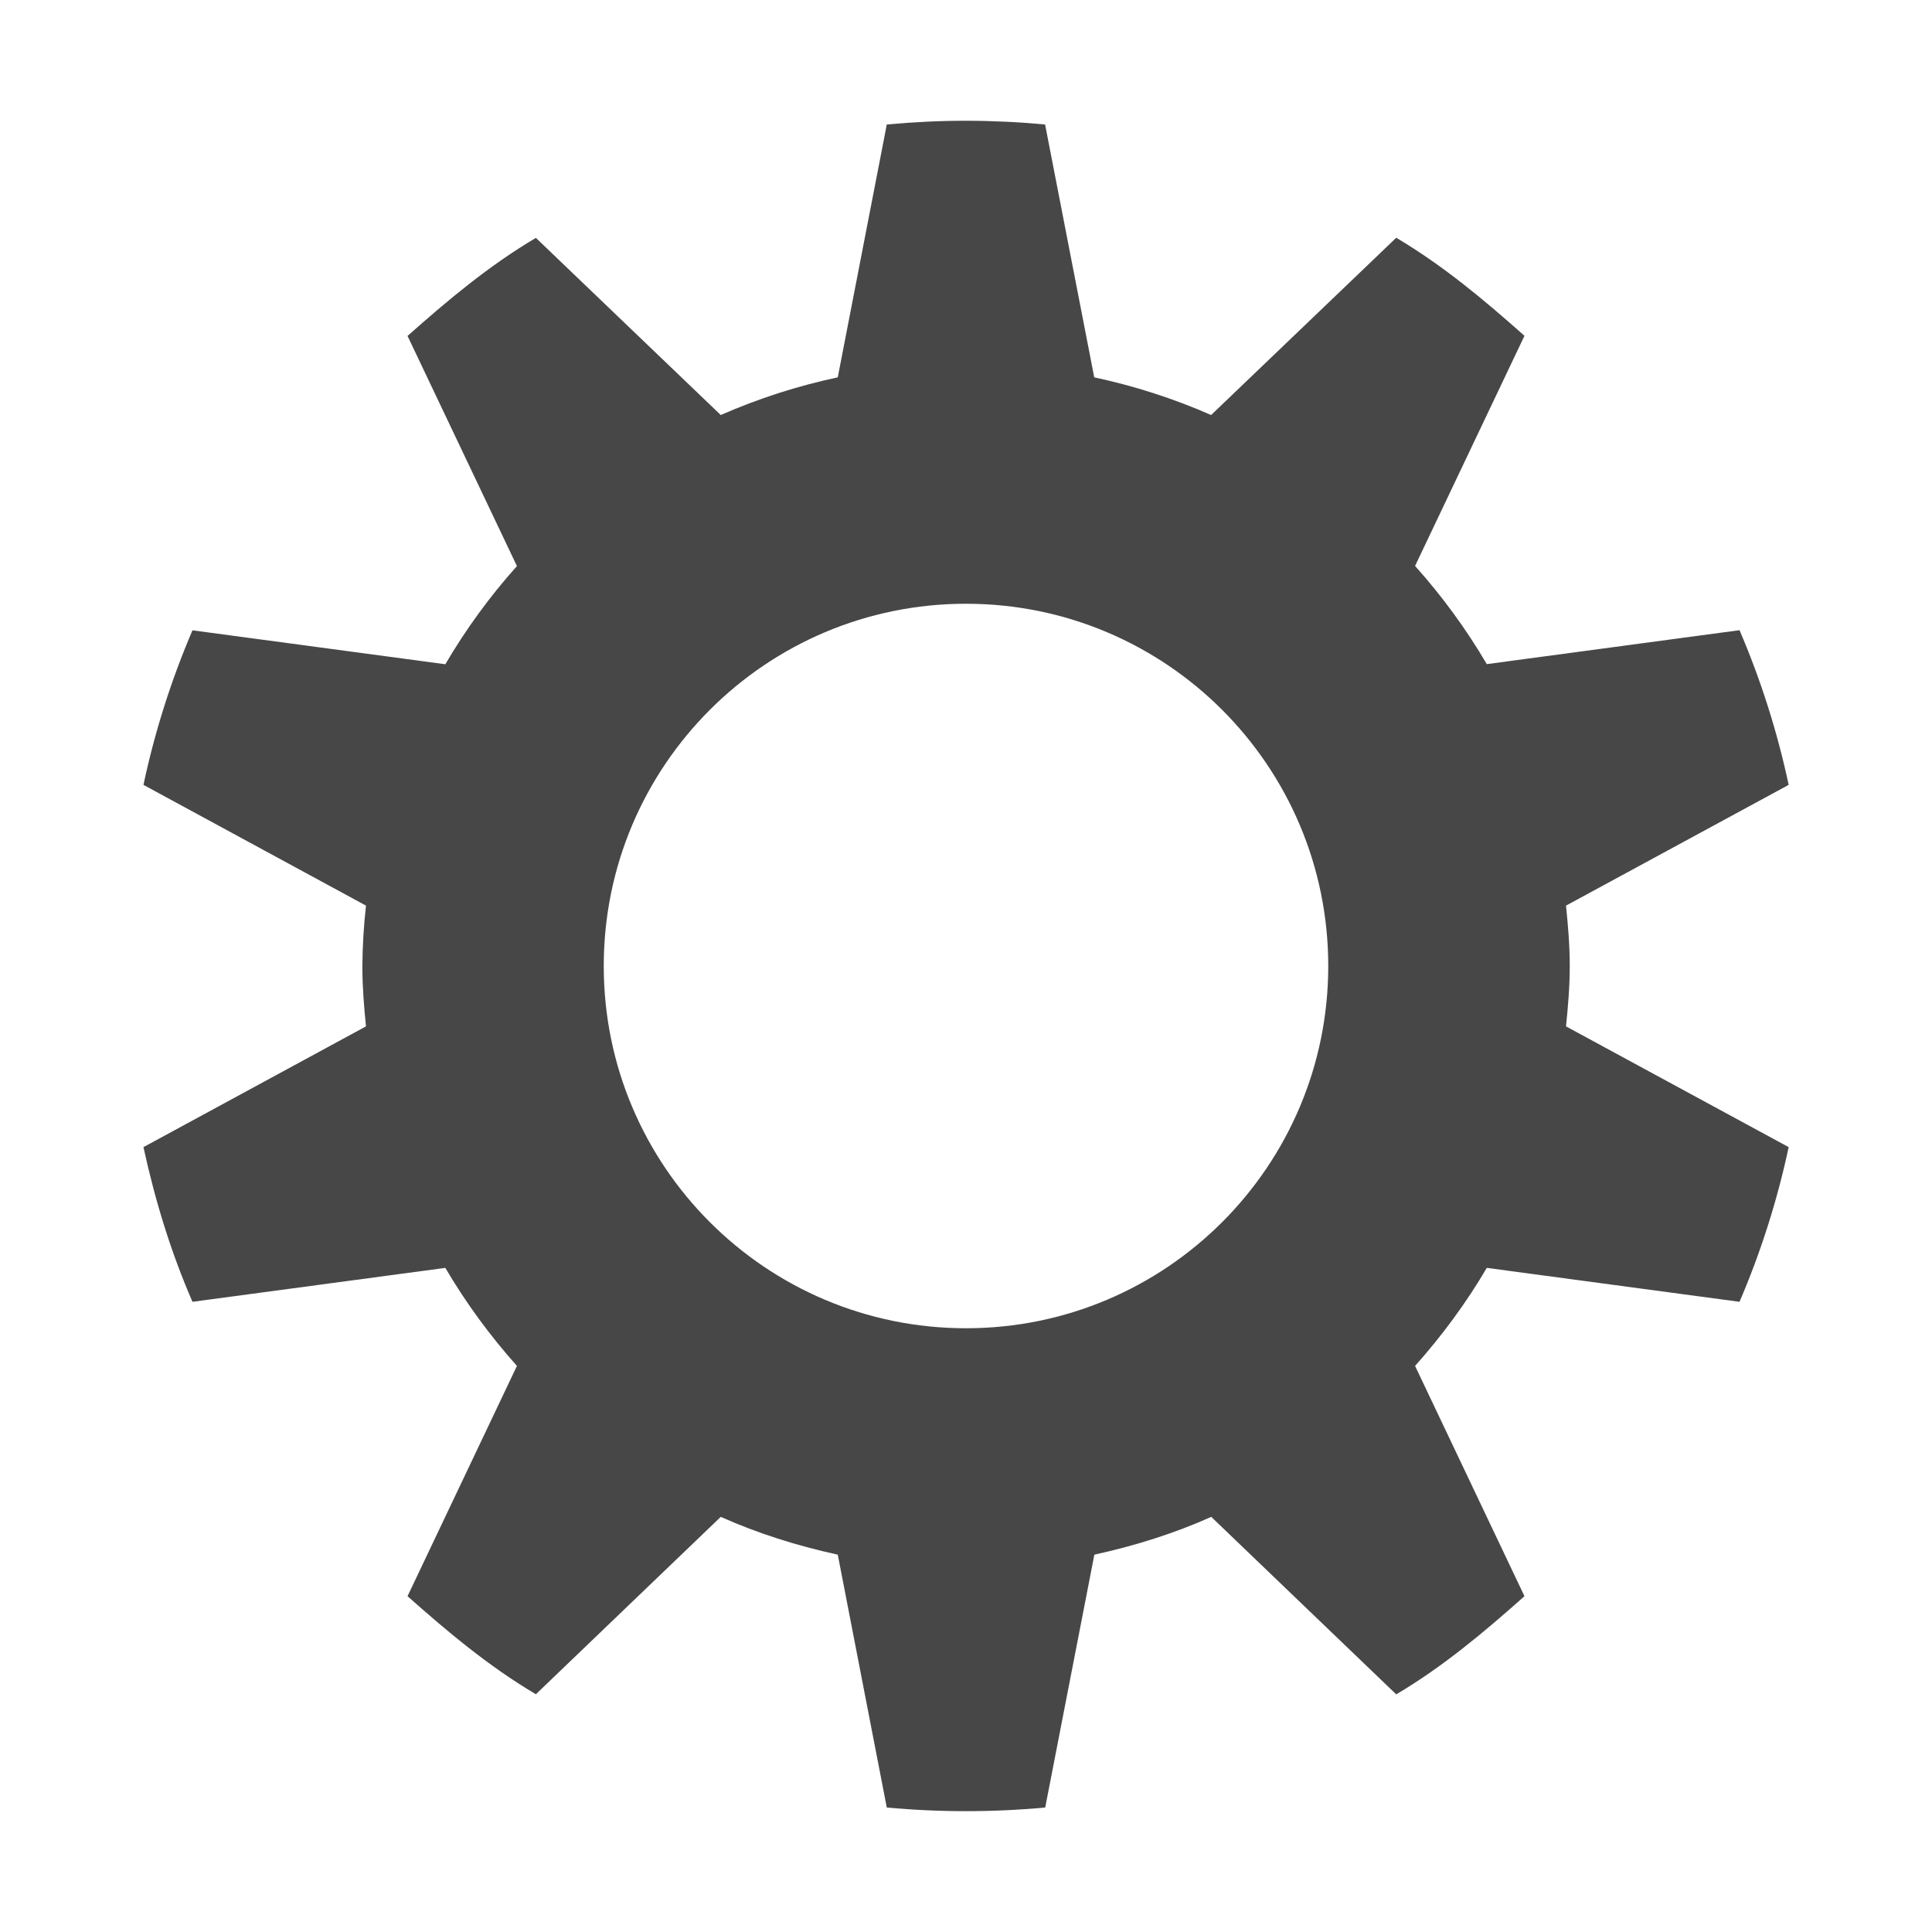
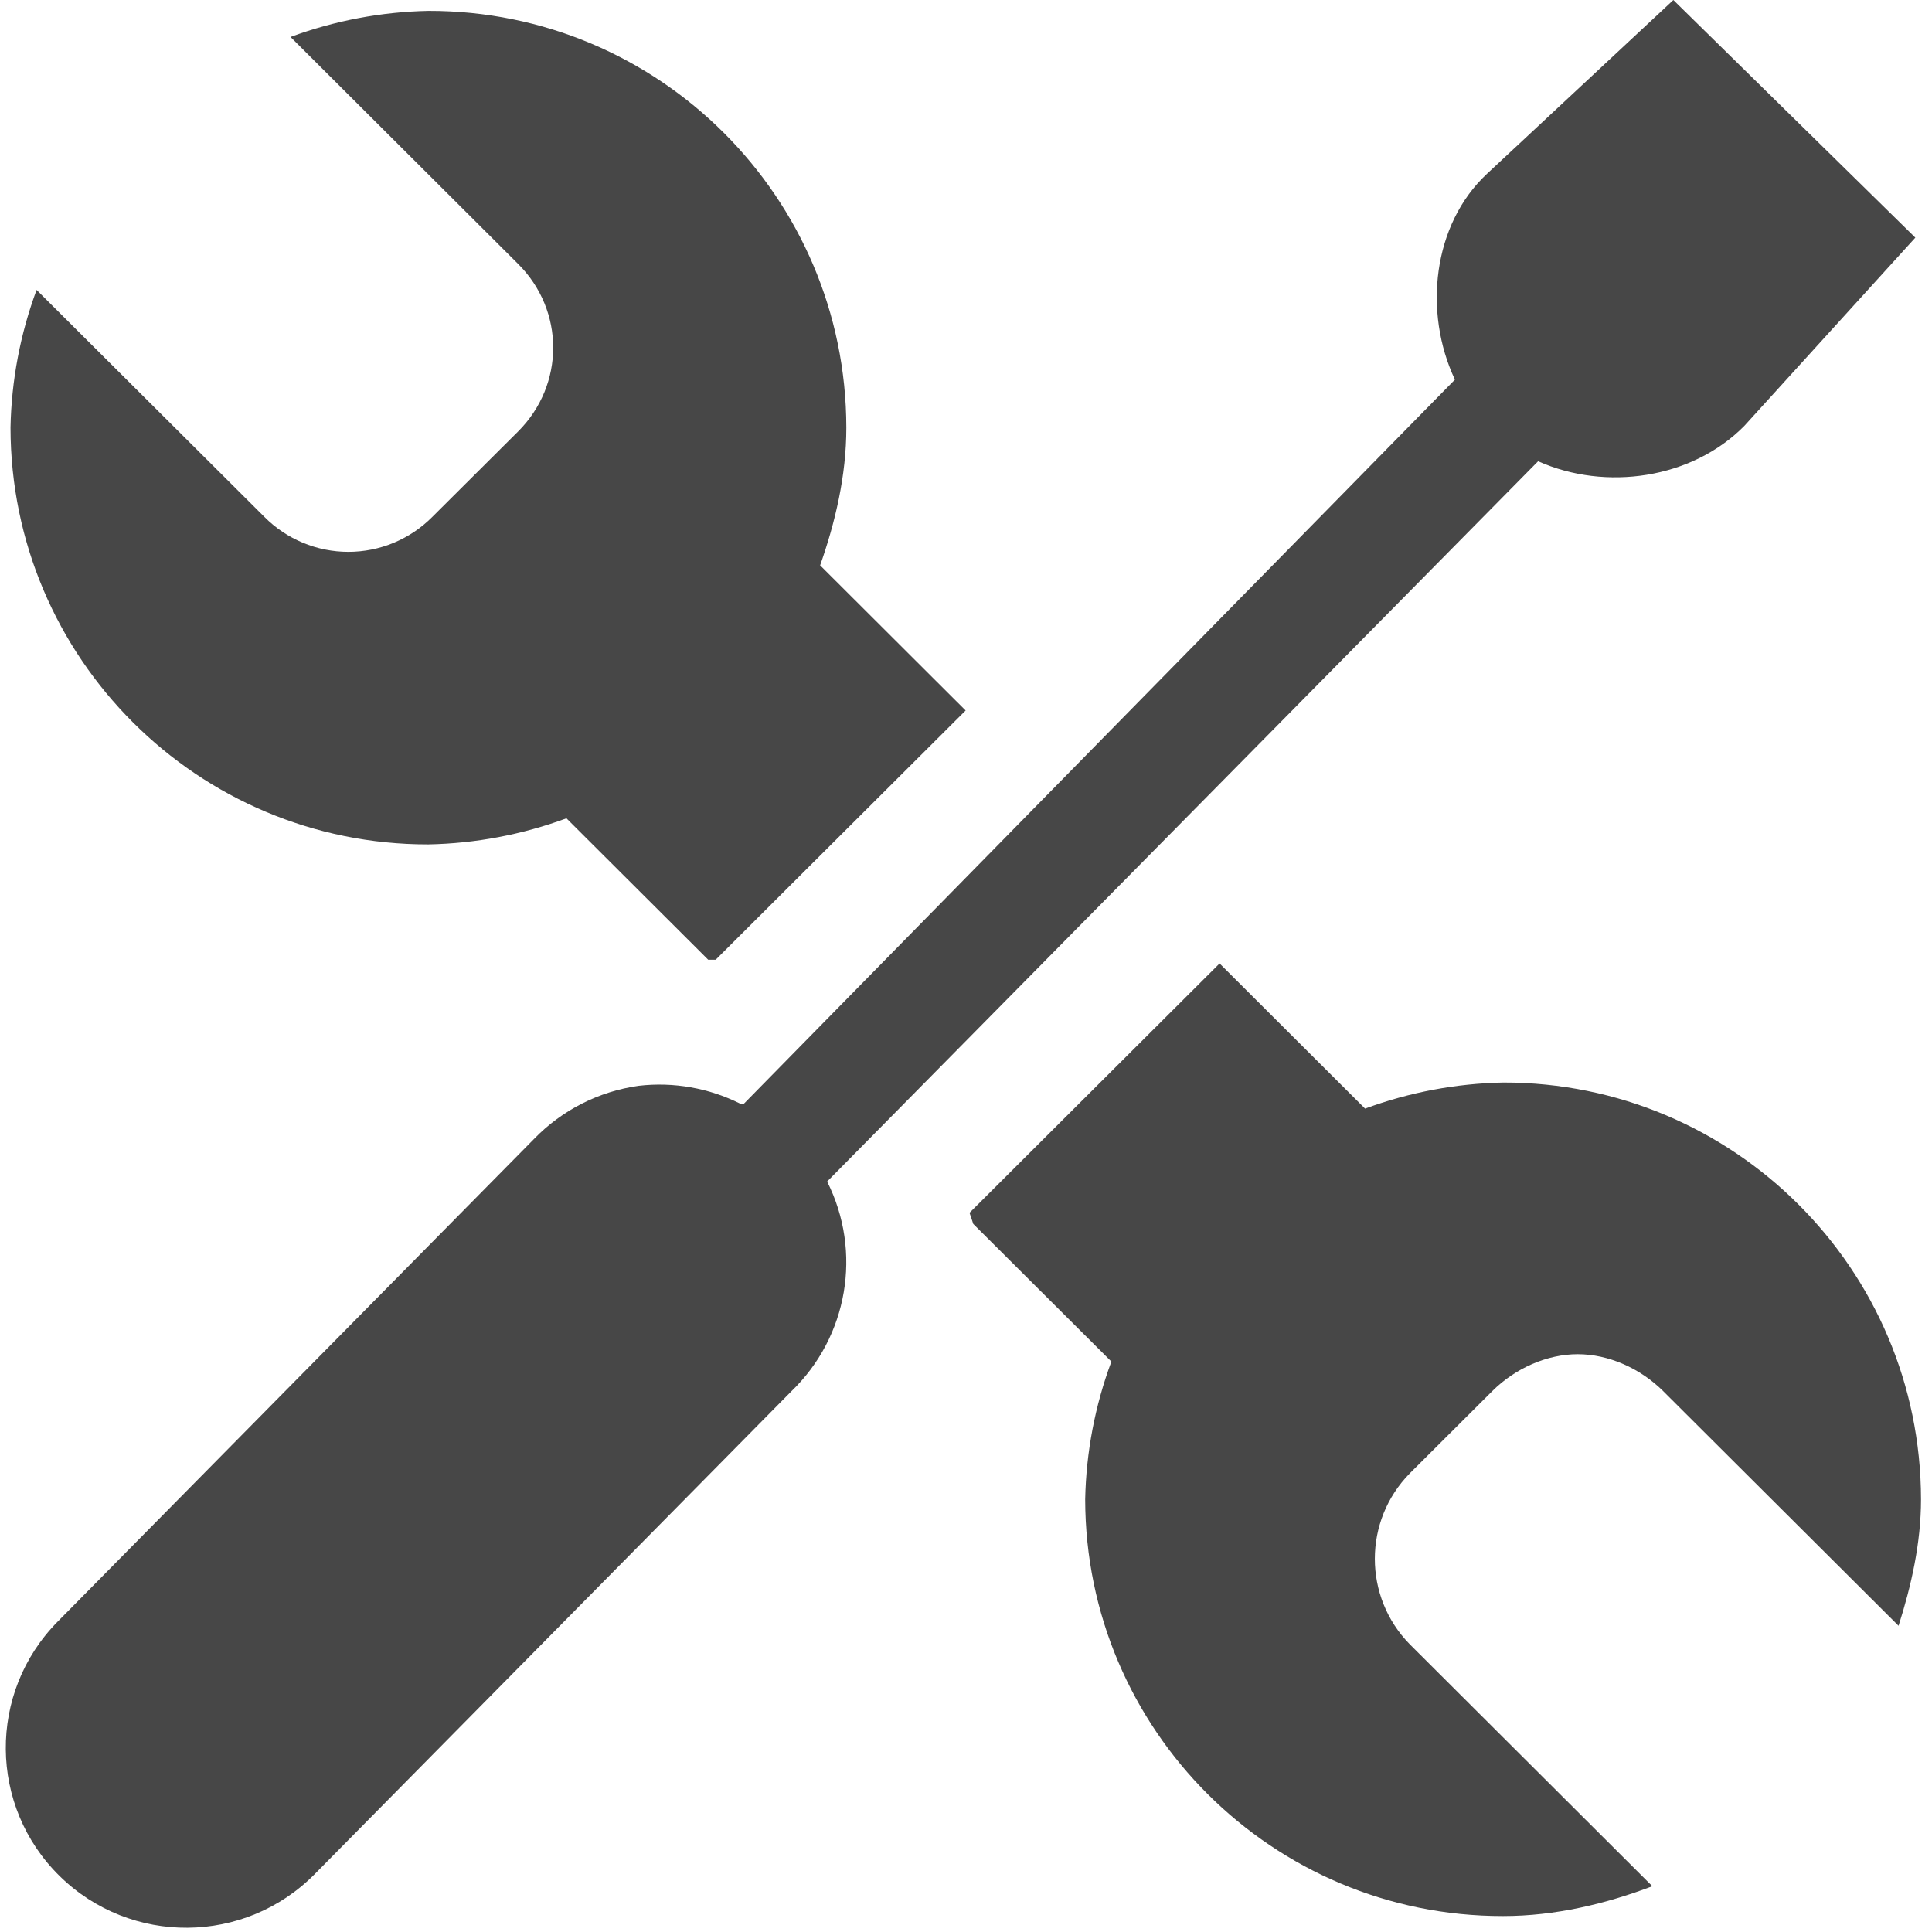
<svg xmlns="http://www.w3.org/2000/svg" width="16" height="16">
-   <path d="M8 1c-.22 0-.44.011-.656.031l-.406 2.094a5.012 5.012 0 0 0-.969.312L4.438 1.97c-.389.23-.727.514-1.063.812l.906 1.906a5.057 5.057 0 0 0-.593.813l-2.094-.281A6.91 6.91 0 0 0 1.188 6.5l1.843 1a4.826 4.826 0 0 0-.03.5c0 .173.013.332.03.5l-1.843 1c.097.445.228.872.406 1.281l2.094-.281c.17.29.371.563.593.812l-.906 1.907c.336.298.674.582 1.063.812l1.531-1.469c.306.137.634.24.969.313l.406 2.094a7.118 7.118 0 0 0 1.312 0l.407-2.094c.334-.073.663-.176.968-.313l1.532 1.47c.388-.23.727-.515 1.062-.813l-.906-1.907c.222-.249.424-.522.594-.812l2.093.281a6.91 6.91 0 0 0 .407-1.281l-1.844-1c.017-.168.031-.327.031-.5s-.014-.332-.031-.5l1.844-1a6.908 6.908 0 0 0-.407-1.281l-2.093.281a5.057 5.057 0 0 0-.594-.813l.906-1.906c-.335-.298-.674-.582-1.062-.812L10.03 3.437a5.015 5.015 0 0 0-.968-.312l-.407-2.094A7.118 7.118 0 0 0 8 1zm0 4a3 3 0 1 1 0 6 3 3 0 0 1 0-6z" style="marker:none" color="#000" overflow="visible" fill="#474747" />
+   <g color="#000" font-weight="400" font-family="Sans" fill="#474747">
+     <path d="M3.549.09a3.5 3.5 0 0 0-1.143.216l1.885 1.88c.387.386.387 1 0 1.387l-.711.708a.98.98 0 0 1-1.39 0L.303 2.401a3.473 3.473 0 0 0-.216 1.14 3.456 3.456 0 0 0 3.46 3.452 3.5 3.5 0 0 0 1.144-.216l1.174 1.171a2.472 2.465 0 0 1 .062 0l2.07-2.064-1.205-1.202c.125-.356.217-.742.217-1.14A3.456 3.456 0 0 0 3.549.09zm6.55 7.89l-2.07 2.064a2.472 2.465 0 0 1 .031.092l1.144 1.14a3.474 3.474 0 0 0-.217 1.14 3.456 3.456 0 0 0 3.461 3.452c.434 0 .854-.102 1.236-.247l-2.008-2.003a1.01 1.01 0 0 1 0-1.417l.68-.678c.193-.193.457-.308.71-.308.253 0 .517.115.71.308l1.947 1.941c.105-.33.186-.683.186-1.047a3.456 3.456 0 0 0-3.46-3.452 3.5 3.5 0 0 0-1.144.216L10.1 7.979z" style="line-height:normal;-inkscape-font-specification:Sans;text-indent:0;text-align:start;text-decoration-line:none;text-transform:none;marker:none" overflow="visible" />
+     <path d="M13.858 0l-1.542 1.438c-.452.42-.53 1.148-.267 1.706L6.161 9.14a1.492 1.488 0 0 0-.031 0 1.492 1.488 0 0 0-.84-.148 1.492 1.488 0 0 0-.867.44L.477 13.43a1.494 1.49 0 1 0 2.13 2.09l3.946-3.997a1.492 1.488 0 0 0 .297-1.738l5.888-5.965c.558.249 1.273.147 1.707-.292l1.417-1.56L13.858 0z" style="line-height:normal;-inkscape-font-specification:Sans;text-indent:0;text-align:start;text-decoration-line:none;text-transform:none;marker:none" overflow="visible" />
+   </g>
</svg>
